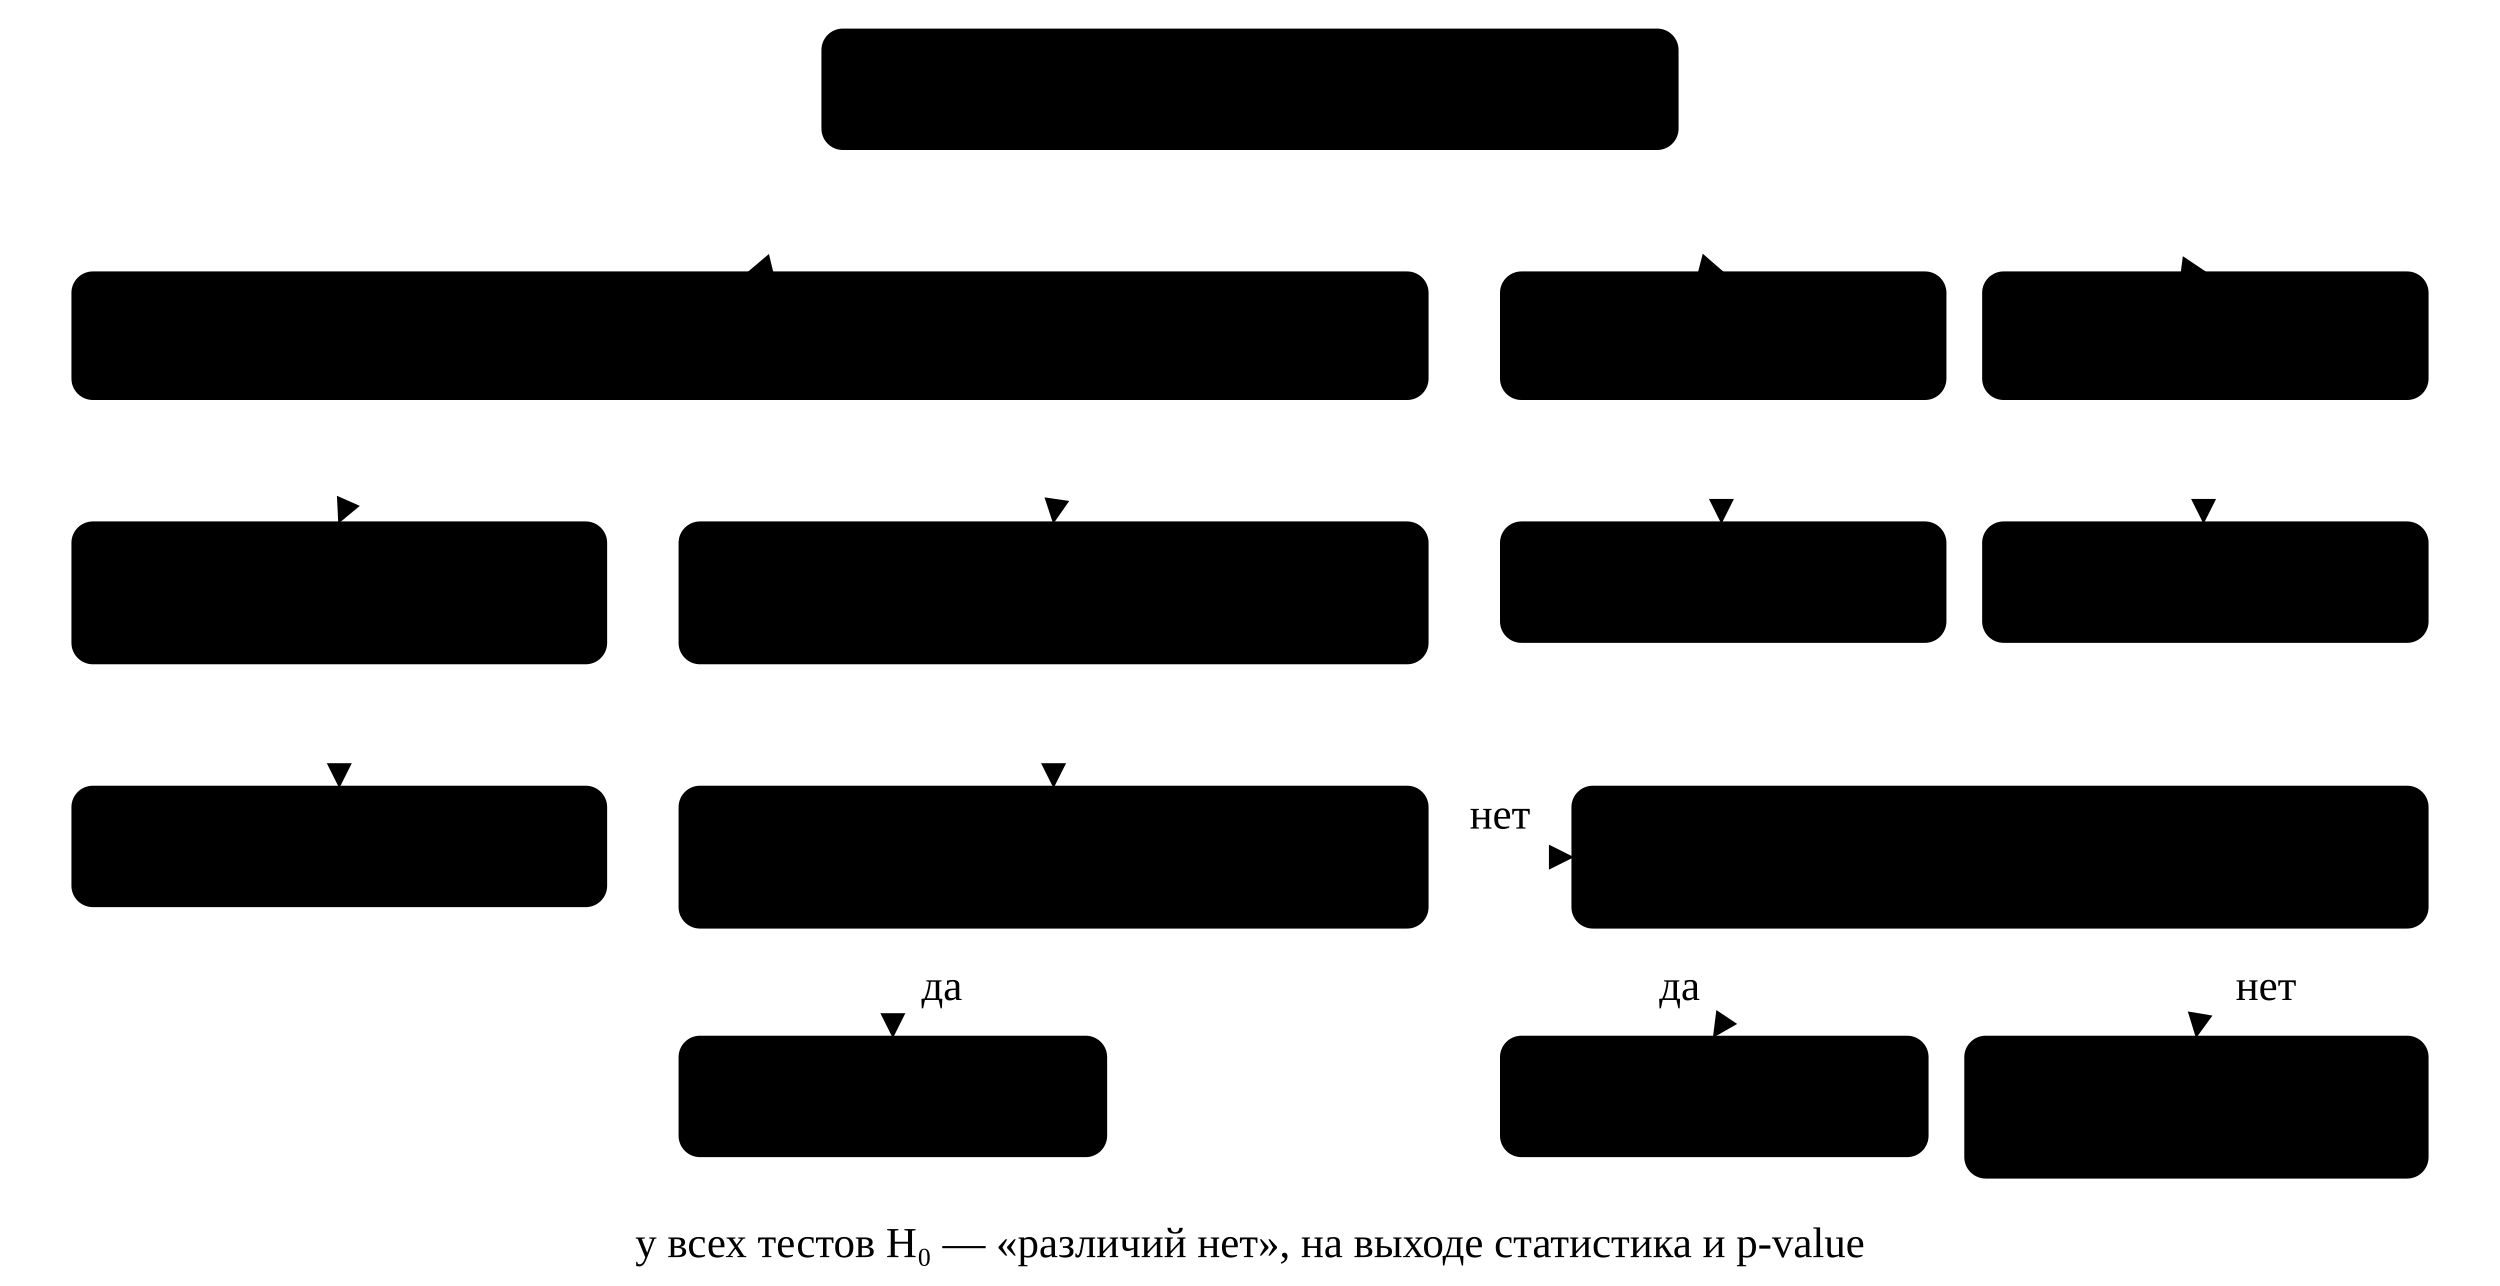
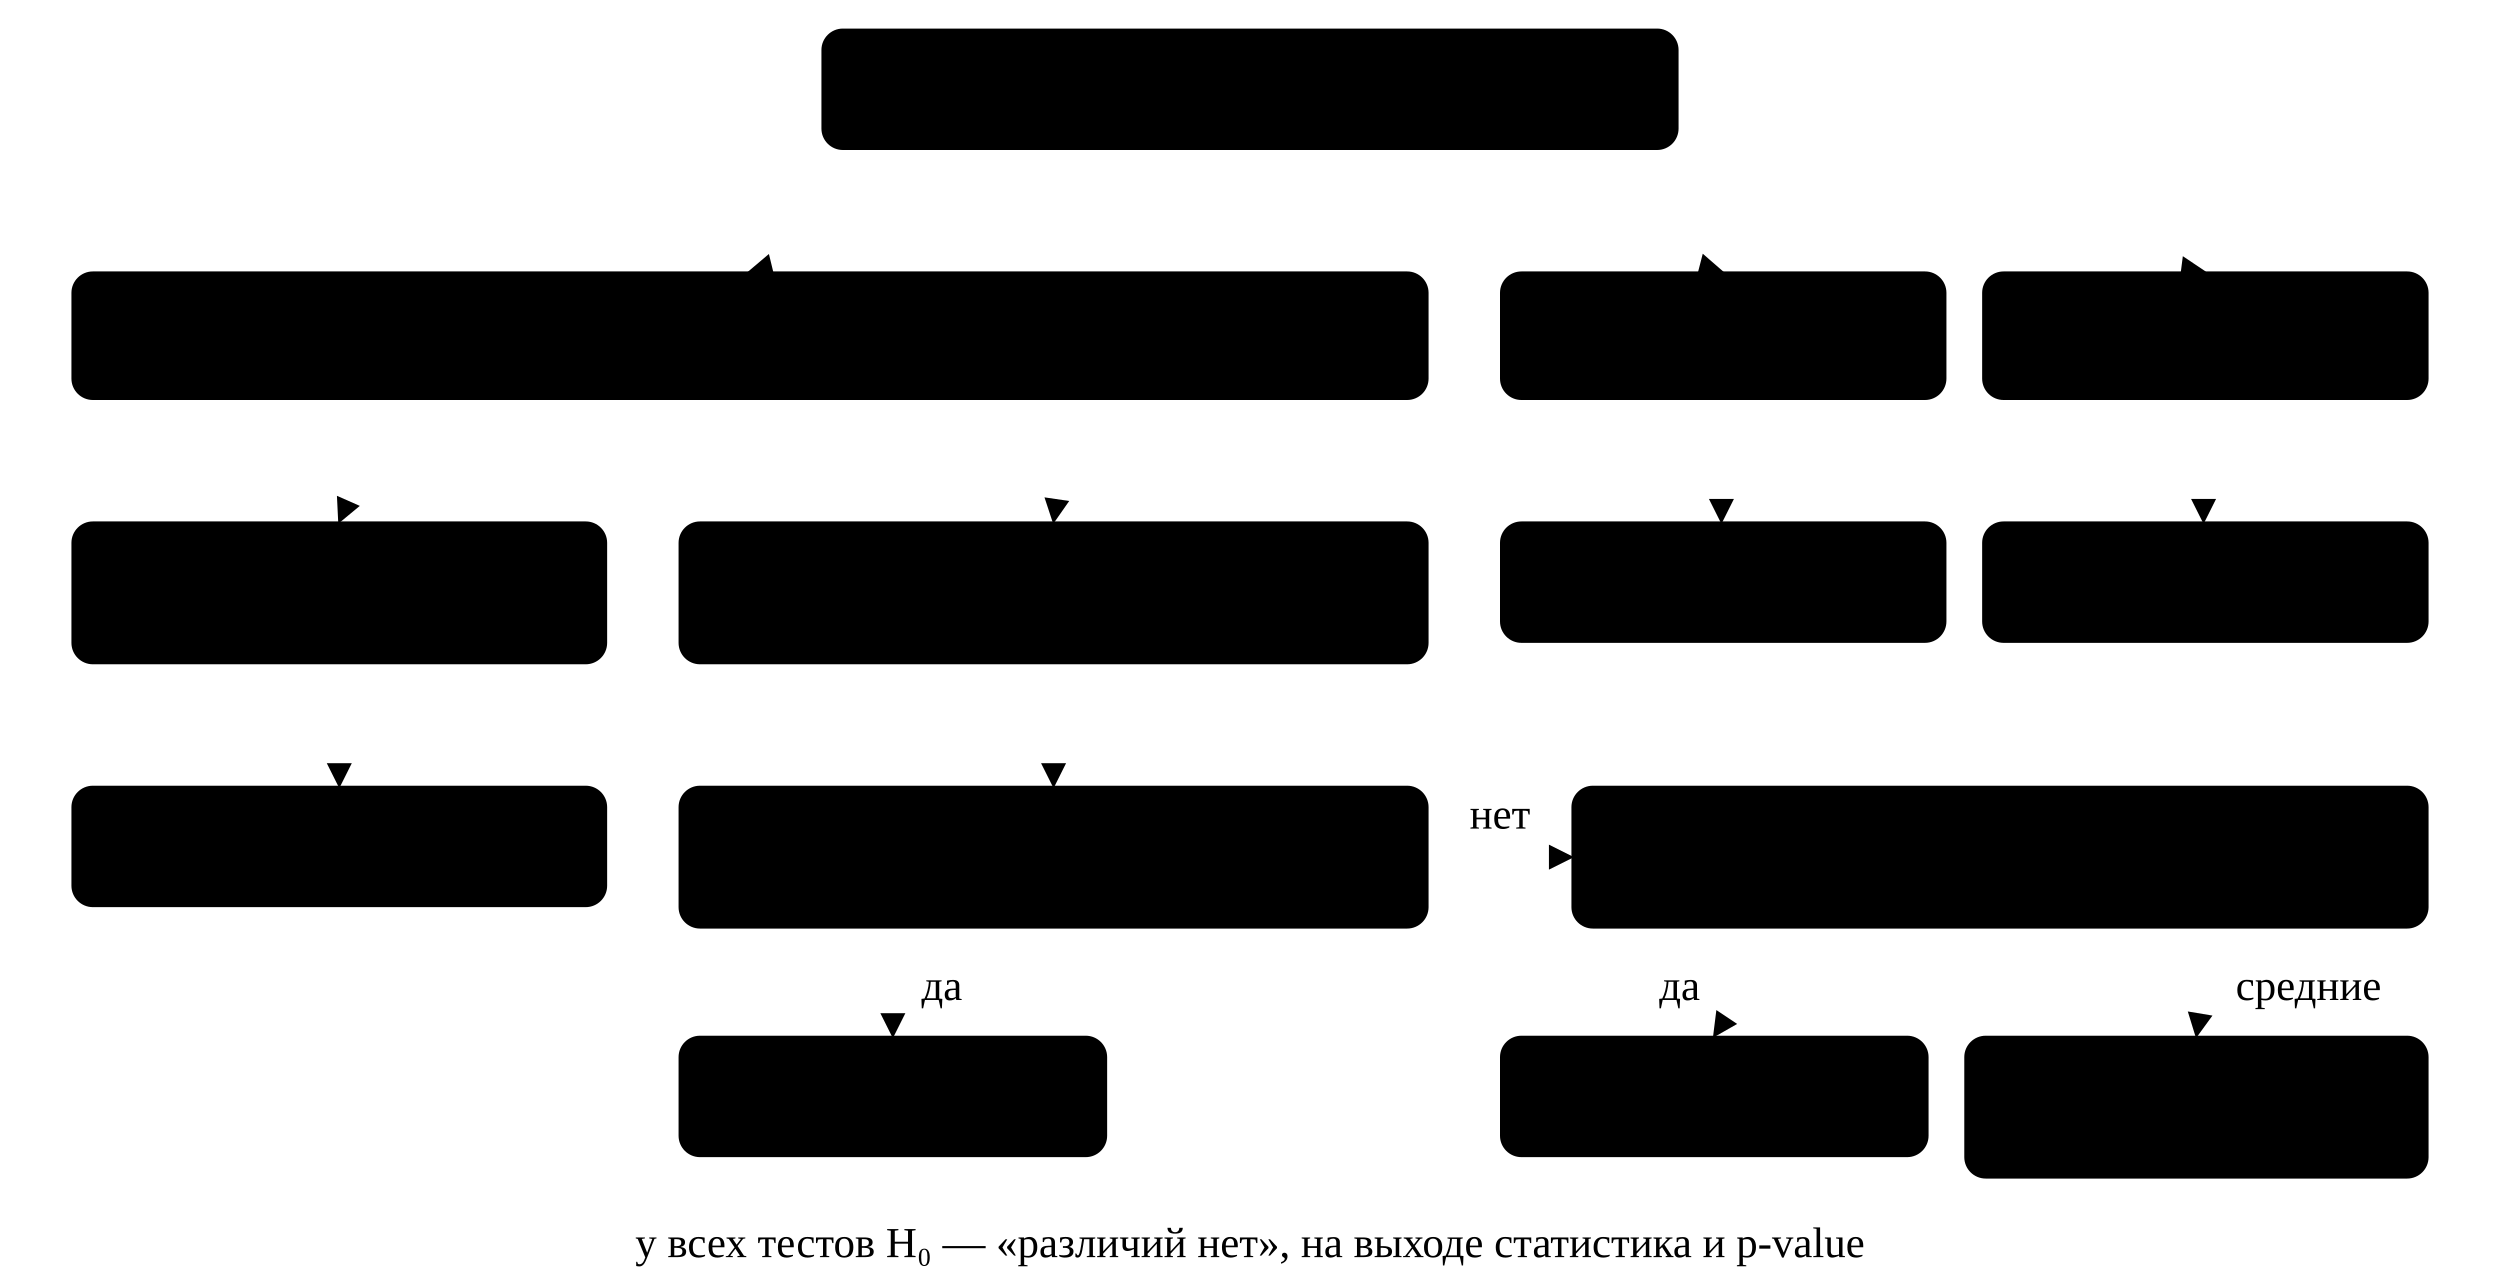
<svg xmlns="http://www.w3.org/2000/svg" viewBox="0 0 700 360" role="img" aria-labelledby="t-test-choice">
  <defs>
    <marker id="ah-test-choice" viewBox="0 0 10 10" refX="9" refY="5" markerWidth="7" markerHeight="7" orient="auto-start-reverse">
      <path class="ah" d="M0,0 L10,5 L0,10 z" />
    </marker>
  </defs>
  <rect class="box" x="230" y="8" width="240" height="34" rx="6" />
  <text class="ink b" x="350.0" y="29.5" text-anchor="middle">Что сравниваем?</text>
  <rect class="box-acc" x="20" y="76" width="380" height="36" rx="6" />
  <text class="ink sm b" x="210.0" y="98.5" text-anchor="middle">числа: минуты, рубли, чек</text>
  <rect class="box-acc" x="420" y="76" width="125" height="36" rx="6" />
  <text class="ink sm b" x="482.5" y="98.5" text-anchor="middle">доли (0 / 1)</text>
  <rect class="box-acc" x="555" y="76" width="125" height="36" rx="6" />
  <text class="ink sm b" x="617.5" y="98.5" text-anchor="middle">категории</text>
  <path class="ln" d="M350,42 L210,76" marker-end="url(#ah-test-choice)" />
  <path class="ln" d="M350,42 L482,76" marker-end="url(#ah-test-choice)" />
  <path class="ln" d="M350,42 L617,76" marker-end="url(#ah-test-choice)" />
  <rect class="box-ok" x="420" y="146" width="125" height="34" rx="6" />
  <text class="ink sm b" x="482.5" y="167.5" text-anchor="middle">proportions_ztest</text>
  <rect class="box-ok" x="555" y="146" width="125" height="34" rx="6" />
  <text class="ink sm b" x="617.5" y="167.5" text-anchor="middle">chi2_contingency</text>
  <path class="ln" d="M482,112 L482,146" marker-end="url(#ah-test-choice)" />
  <path class="ln" d="M617,112 L617,146" marker-end="url(#ah-test-choice)" />
  <rect class="box" x="20" y="146" width="150" height="40" rx="6" />
  <text class="ink2 sm" x="95.0" y="162.0" text-anchor="middle">одна группа</text>
  <text class="ink2 sm" x="95.0" y="179.0" text-anchor="middle">против числа</text>
  <rect class="box" x="190" y="146" width="210" height="40" rx="6" />
  <text class="ink2 sm" x="295.0" y="170.5" text-anchor="middle">две группы</text>
  <path class="ln" d="M110,112 L95,146" marker-end="url(#ah-test-choice)" />
  <path class="ln" d="M300,112 L295,146" marker-end="url(#ah-test-choice)" />
  <rect class="box-ok" x="20" y="220" width="150" height="34" rx="6" />
  <text class="ink sm b" x="95.0" y="241.5" text-anchor="middle">ttest_1samp</text>
  <path class="ln" d="M95,186 L95,220" marker-end="url(#ah-test-choice)" />
  <rect class="box-warn" x="190" y="220" width="210" height="40" rx="6" />
  <text class="ink2 sm" x="295.0" y="236.0" text-anchor="middle">одни и те же объекты</text>
  <text class="ink2 sm" x="295.0" y="253.0" text-anchor="middle">до и после?</text>
  <path class="ln" d="M295,186 L295,220" marker-end="url(#ah-test-choice)" />
  <rect class="box-ok" x="190" y="290" width="120" height="34" rx="6" />
  <text class="ink sm b" x="250.0" y="311.5" text-anchor="middle">ttest_rel</text>
  <path class="ln" d="M250,260 L250,290" marker-end="url(#ah-test-choice)" />
  <text class="ink2 sm" x="258" y="280" text-anchor="start">да</text>
  <rect class="box-warn" x="440" y="220" width="240" height="40" rx="6" />
-   <text class="ink2 sm" x="560.0" y="236.0" text-anchor="middle">сильный перекос, выбросы</text>
-   <text class="ink2 sm" x="560.0" y="253.0" text-anchor="middle">или оценки 1–5?</text>
+   <text class="ink2 sm" x="560.0" y="236.0" text-anchor="middle">сравниваем группы</text>
+   <text class="ink2 sm" x="560.0" y="253.0" text-anchor="middle">по рангам?</text>
  <path class="ln" d="M400,240 L440,240" marker-end="url(#ah-test-choice)" />
  <text class="ink2 sm" x="420" y="232" text-anchor="middle">нет</text>
  <rect class="box-ok" x="420" y="290" width="120" height="34" rx="6" />
  <text class="ink sm b" x="480.0" y="311.5" text-anchor="middle">mannwhitneyu</text>
  <rect class="box-ok" x="550" y="290" width="130" height="40" rx="6" />
  <text class="ink sm b" x="615.0" y="306.0" text-anchor="middle">ttest_ind(...,</text>
  <text class="ink sm b" x="615.0" y="323.0" text-anchor="middle">equal_var=False)</text>
  <path class="ln" d="M500,260 L480,290" marker-end="url(#ah-test-choice)" />
  <text class="ink2 sm" x="476" y="280" text-anchor="end">да</text>
  <path class="ln" d="M620,260 L615,290" marker-end="url(#ah-test-choice)" />
-   <text class="ink2 sm" x="626" y="280" text-anchor="start">нет</text>
+   <text class="ink2 sm" x="626" y="280" text-anchor="start">средние</text>
  <text class="mut sm" x="350" y="352" text-anchor="middle">у всех тестов H₀ — «различий нет», на выходе статистика и p-value</text>
</svg>
